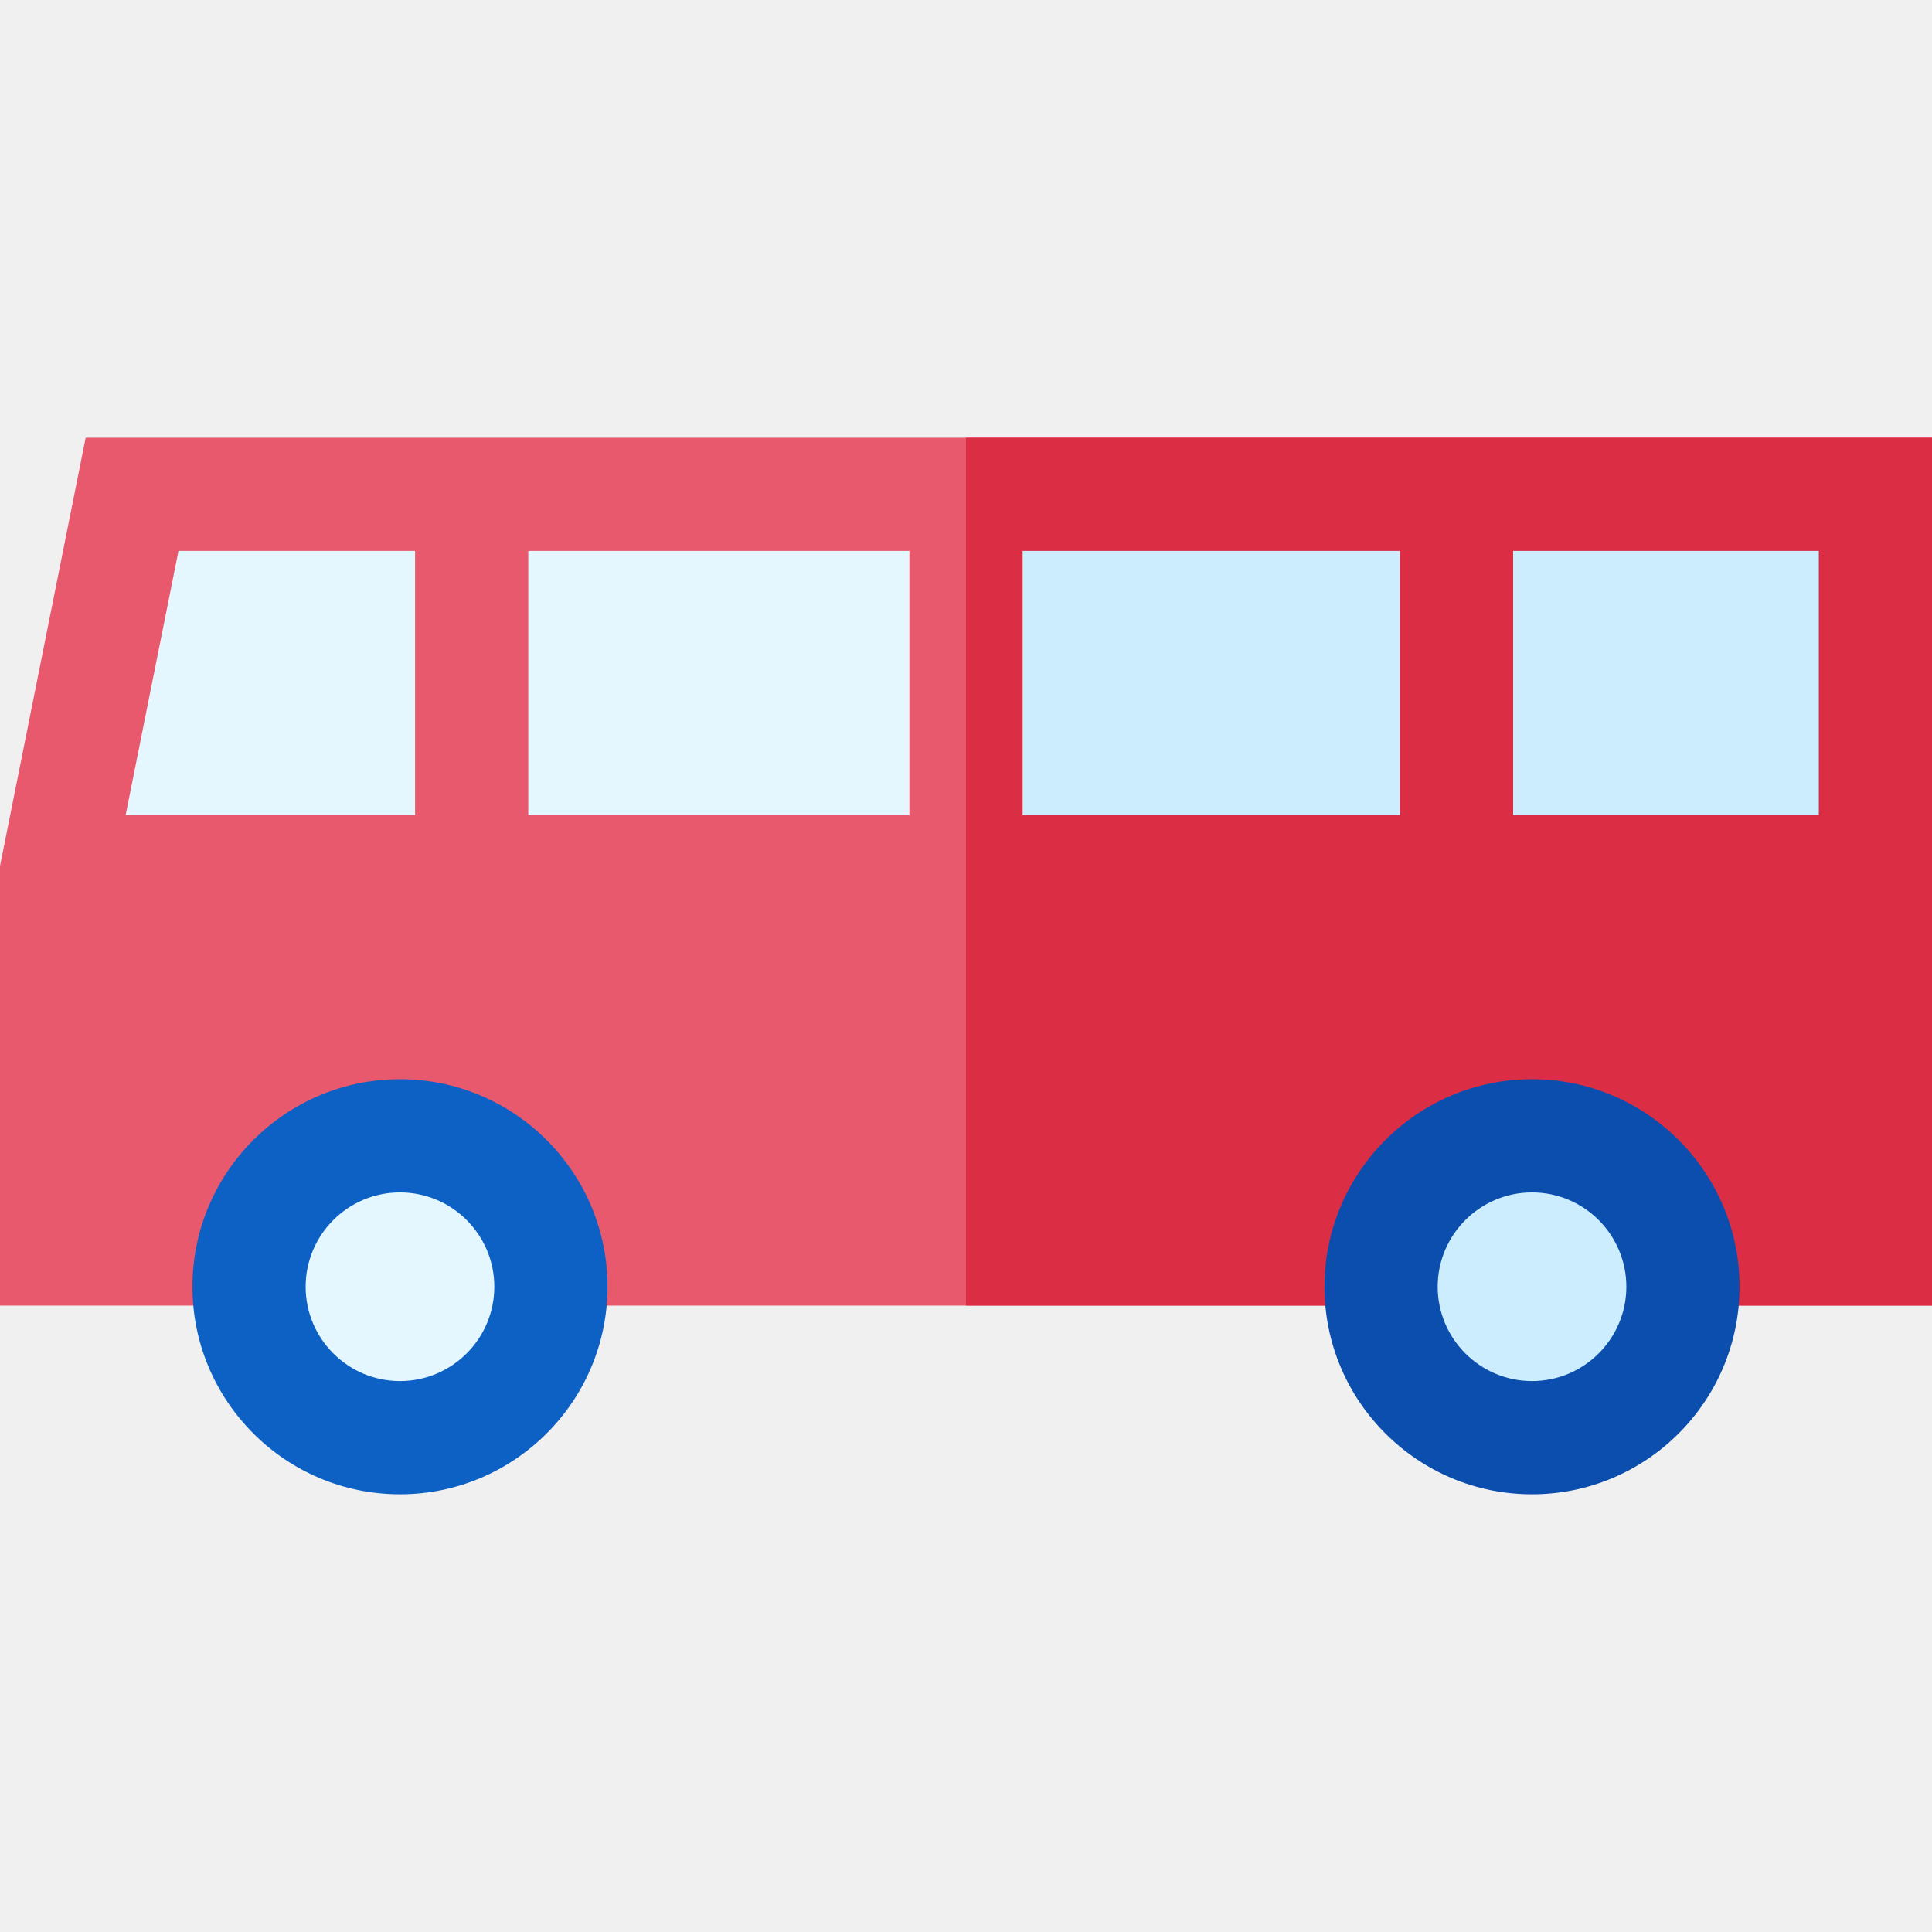
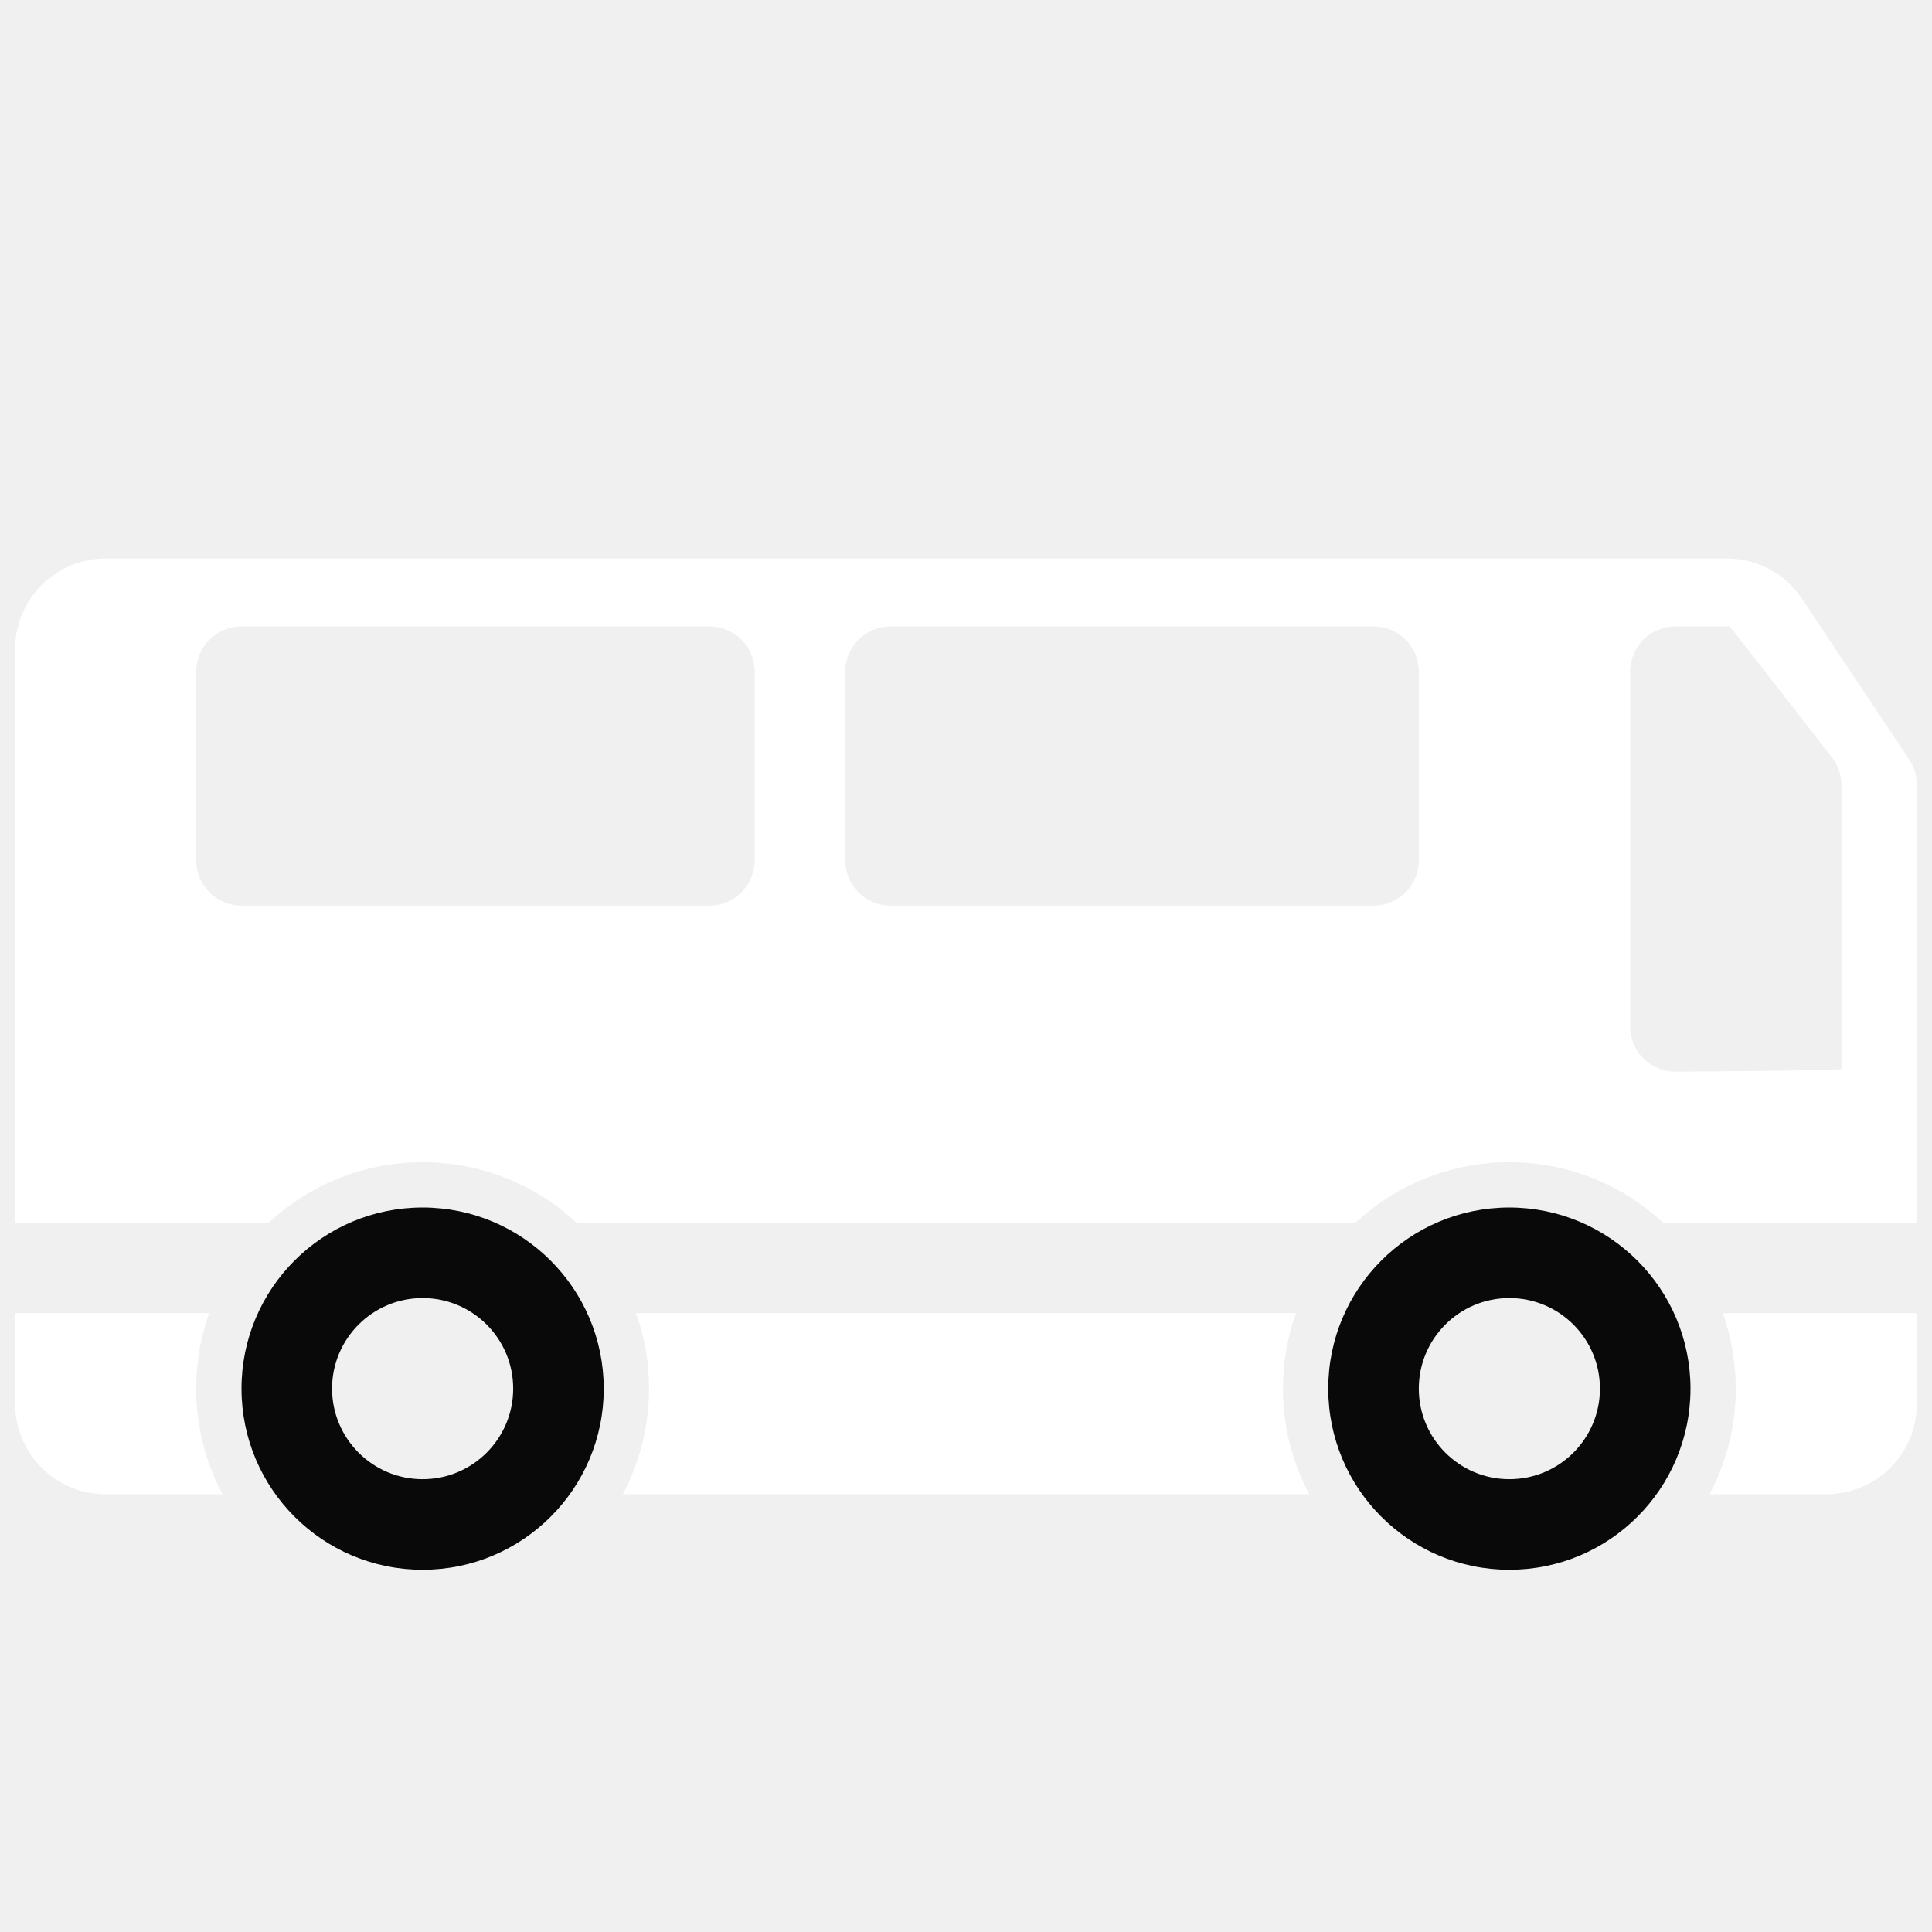
- <svg xmlns="http://www.w3.org/2000/svg" version="1.1" id="Capa_1" x="0px" y="0px" viewBox="0 0 512 512" style="enable-background:new 0 0 512 512;" xml:space="preserve" width="30px" height="30px">
-   <path style="fill:#E8596E;" d="M22.703,116L0,229.515V346h512V116H22.703z" />
-   <rect x="256" y="116" style="fill:#DB2E44;" width="256" height="230" />
-   <path style="fill:#0E61C4;" d="M106,396c-30.327,0-55-24.673-55-55s24.673-55,55-55s55,24.673,55,55S136.327,396,106,396z" />
-   <path style="fill:#0C4EAD;" d="M406,396c-30.327,0-55-24.673-55-55s24.673-55,55-55s55,24.673,55,55S436.327,396,406,396z" />
-   <path style="fill:#E4F7FF;" d="M106,316c-13.785,0-25,11.215-25,25s11.215,25,25,25s25-11.215,25-25S119.785,316,106,316z" />
-   <g>
-     <path style="fill:#CBEDFD;" d="M406,316c-13.785,0-25,11.215-25,25s11.215,25,25,25s25-11.215,25-25S419.785,316,406,316z" />
-     <rect x="271" y="146" style="fill:#CBEDFD;" width="100" height="70" />
+ <svg xmlns="http://www.w3.org/2000/svg" x="0px" y="0px" xml:space="preserve" viewBox="0 0 512 512" width="30px" height="30px" style="fill:white;">
+   <g id="_05-bus">
+     <g id="glyph">
+       <path style="fill:#0a0909;" d="M112,320a48,48,0,1,0,48,48A48.055,48.055,0,0,0,112,320Zm0,72a24,24,0,1,1,24-24A24,24,0,0,1,112,392Z" />
+       <path d="M505.984,201.344l-28.437-42.656A23.949,23.949,0,0,0,457.578,148H28A24.028,24.028,0,0,0,4,172V324H71.265a59.854,59.854,0,0,1,81.47,0h206.53a59.854,59.854,0,0,1,81.47,0H508V208A11.992,11.992,0,0,0,505.984,201.344ZM200,228a12,12,0,0,1-12,12H64a12,12,0,0,1-12-12V178a12,12,0,0,1,12-12H188a12,12,0,0,1,12,12Zm176,0a12,12,0,0,1-12,12H236a12,12,0,0,1-12-12V178a12,12,0,0,1,12-12H364a12,12,0,0,1,12,12Zm112,55.3c-1.253.443-44,.7-44,.7a12,12,0,0,1-12-12V178a12,12,0,0,1,12-12h14.422l27.562,35.344A11.992,11.992,0,0,1,488,208Z" />
+       <path d="M460,368a59.61,59.61,0,0,1-6.957,28H484a24.028,24.028,0,0,0,24-24V348H456.56A59.718,59.718,0,0,1,460,368Z" />
+       <path d="M55.44,348H4v24a24.028,24.028,0,0,0,24,24H58.957a59.839,59.839,0,0,1-3.517-48Z" />
+       <path d="M343.44,348H168.56a59.839,59.839,0,0,1-3.517,48H346.957a59.839,59.839,0,0,1-3.517-48Z" />
+       <path style="fill:#0a0909;" d="M400,320a48,48,0,1,0,48,48A48.055,48.055,0,0,0,400,320Zm0,72a24,24,0,1,1,24-24A24,24,0,0,1,400,392Z" />
+     </g>
  </g>
-   <g>
-     <rect x="140" y="146" style="fill:#E4F7FF;" width="101" height="70" />
-     <polygon style="fill:#E4F7FF;" points="47.297,146 110,146 110,216 33.297,216  " />
-   </g>
-   <rect x="401" y="146" style="fill:#CBEDFD;" width="81" height="70" />
-   <g>
- </g>
-   <g>
- </g>
-   <g>
- </g>
-   <g>
- </g>
-   <g>
- </g>
-   <g>
- </g>
-   <g>
- </g>
-   <g>
- </g>
-   <g>
- </g>
-   <g>
- </g>
-   <g>
- </g>
-   <g>
- </g>
-   <g>
- </g>
-   <g>
- </g>
-   <g>
- </g>
</svg>
